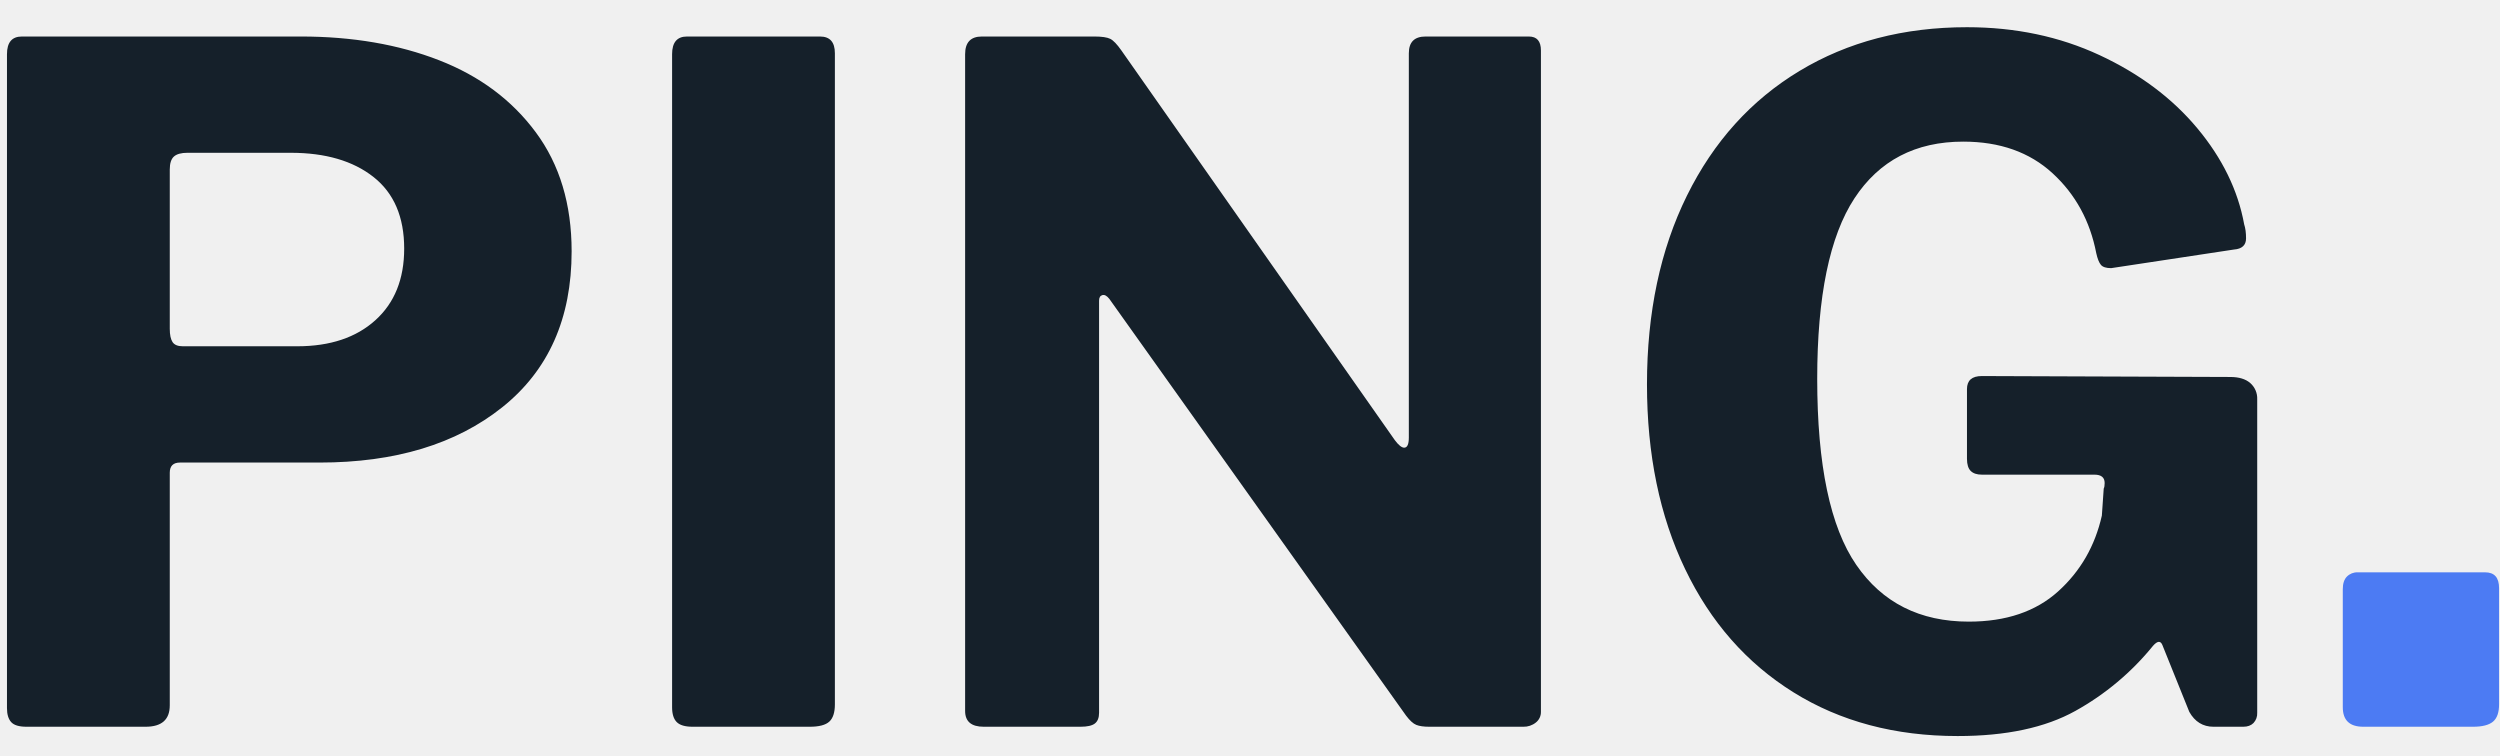
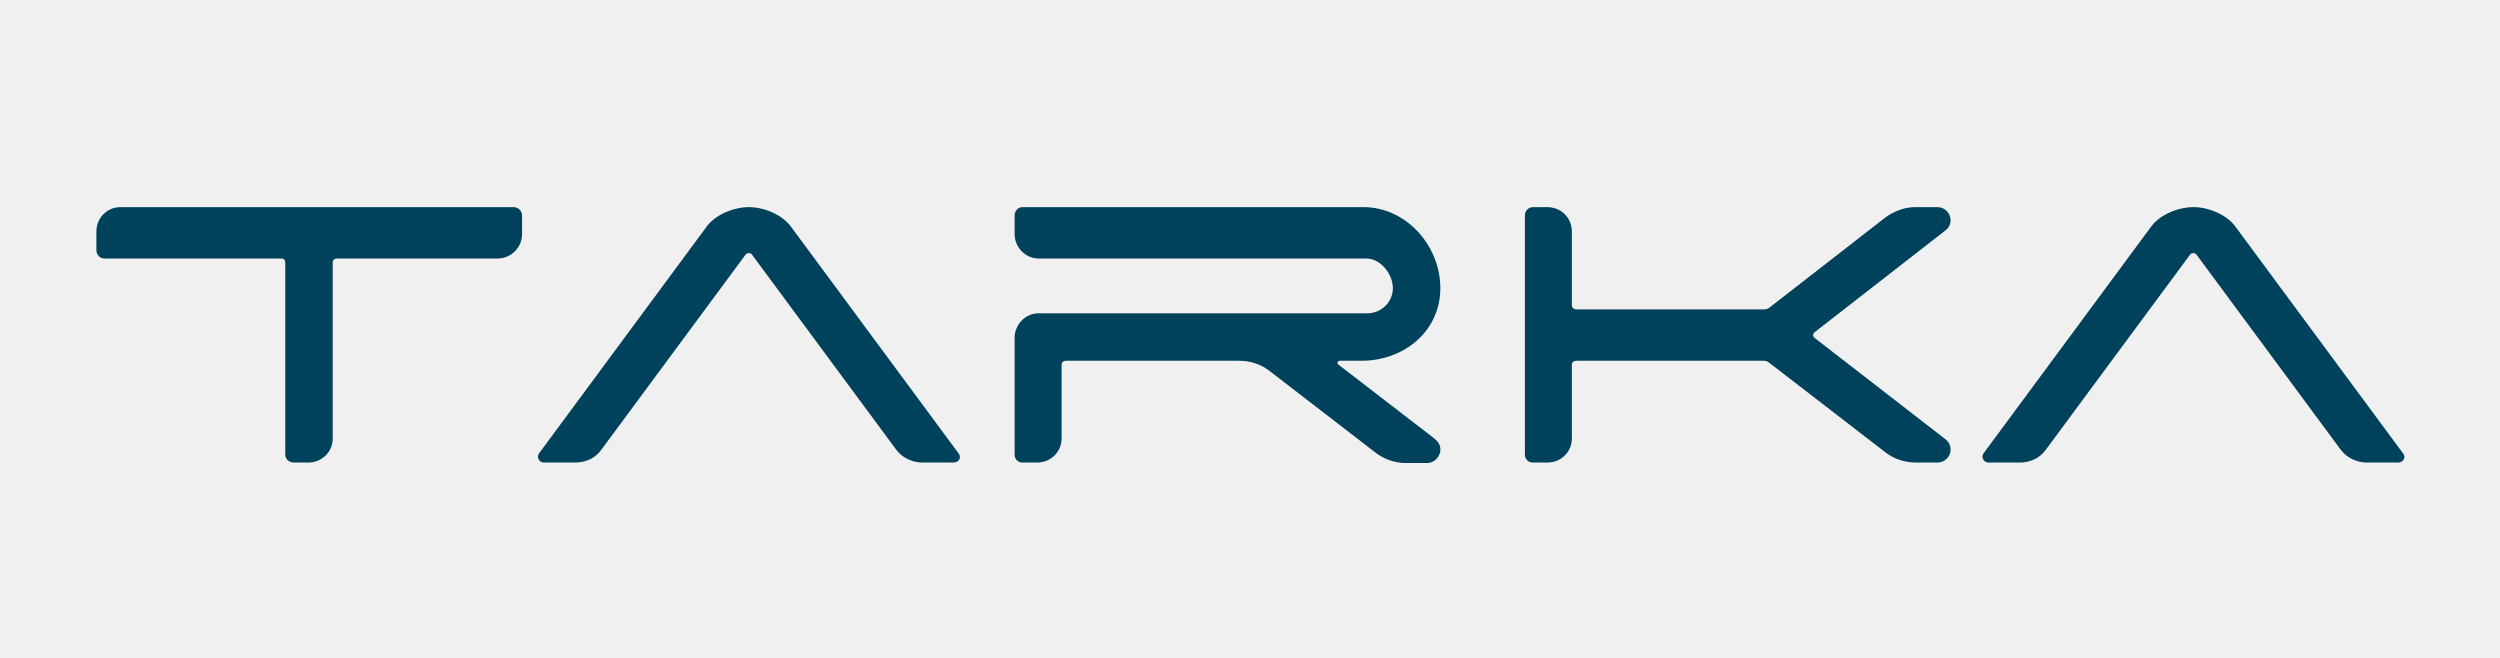
- <svg xmlns="http://www.w3.org/2000/svg" width="86" height="26">
-   <g fill="none">
-     <path fill="#15202A" d="M5.008 25c.555 0 .832-.245.832-.736v-8c0-.235.117-.352.352-.352h4.8c2.603 0 4.699-.635 6.288-1.904 1.59-1.27 2.384-3.056 2.384-5.36 0-1.621-.41-2.987-1.232-4.096-.821-1.11-1.93-1.936-3.328-2.48-1.397-.544-2.981-.816-4.752-.816h-9.6c-.341 0-.512.203-.512.608V24.36c0 .213.048.373.144.48.096.107.272.16.528.16h4.096zm5.216-13.088H6.288c-.17 0-.288-.048-.352-.144-.064-.096-.096-.25-.096-.464V5.832c0-.213.048-.363.144-.448.096-.085.25-.128.464-.128H10c1.195 0 2.144.277 2.848.832.704.555 1.056 1.376 1.056 2.464 0 1.045-.33 1.867-.992 2.464-.661.597-1.557.896-2.688.896zM27.856 25c.32 0 .544-.059.672-.176.128-.117.192-.315.192-.592v-22.4c0-.384-.17-.576-.512-.576h-4.576c-.341 0-.512.203-.512.608v22.464c0 .235.053.405.16.512.107.107.288.16.544.16h4.032zm9.312 0c.235 0 .4-.037.496-.112.096-.075.144-.197.144-.368V10.344c0-.107.037-.17.112-.192.075-.021.155.021.24.128l10.208 14.336c.128.17.245.277.352.32.107.043.256.064.448.064H52.4a.66.66 0 00.432-.144.455.455 0 00.176-.368V1.736c0-.32-.139-.48-.416-.48H49.04c-.384 0-.576.192-.576.576v13.216c0 .235-.053.352-.16.352-.085 0-.192-.085-.32-.256L38.576 1.736c-.15-.213-.277-.347-.384-.4-.107-.053-.288-.08-.544-.08h-3.872c-.384 0-.576.203-.576.608v22.592c0 .363.213.544.64.544h3.328zm30.176.32c1.664 0 3.013-.288 4.048-.864a9.158 9.158 0 002.672-2.24c.15-.17.256-.181.32-.032l.928 2.304c.192.341.47.512.832.512h1.024c.15 0 .267-.043.352-.128a.476.476 0 00.128-.352V13.736a.703.703 0 00-.24-.56c-.16-.139-.39-.208-.688-.208l-8.544-.032c-.341 0-.512.15-.512.448v2.4c0 .192.043.33.128.416.085.085.213.128.384.128h3.872c.235 0 .352.096.352.288 0 .085-.01.15-.032.192l-.064.928c-.235 1.045-.736 1.915-1.504 2.608-.768.693-1.792 1.04-3.072 1.04-1.685 0-2.976-.65-3.872-1.952-.896-1.301-1.344-3.435-1.344-6.4 0-2.837.427-4.907 1.28-6.208.853-1.301 2.101-1.952 3.744-1.952 1.259 0 2.283.363 3.072 1.088.79.725 1.29 1.643 1.504 2.752.043.192.096.325.16.4.064.075.181.112.352.112l4.224-.64c.277-.021.416-.15.416-.384 0-.192-.021-.352-.064-.48-.213-1.173-.752-2.277-1.616-3.312-.864-1.035-1.984-1.872-3.36-2.512-1.376-.64-2.896-.96-4.56-.96-2.176 0-4.096.501-5.76 1.504-1.664 1.003-2.955 2.432-3.872 4.288-.917 1.856-1.376 4.021-1.376 6.496 0 2.41.437 4.528 1.312 6.352.875 1.824 2.117 3.237 3.728 4.24 1.61 1.003 3.493 1.504 5.648 1.504z" />
-     <path fill="#4C7BF3" d="M85.072 25c.32 0 .55-.059.688-.176.139-.117.208-.315.208-.592v-4c0-.363-.16-.544-.48-.544h-4.384a.498.498 0 00-.368.144c-.096.096-.144.24-.144.432v4.064c0 .448.235.672.704.672h3.776z" />
+ <svg xmlns="http://www.w3.org/2000/svg" width="654" height="172" viewBox="0 0 654 172" fill="none">
+   <g clip-path="url(#clip0_1_886)">
+     <path d="M25.216 60.584C25.216 57 28.032 54.184 31.488 54.184H134.4C135.552 54.184 136.576 55.208 136.576 56.36V61.224C136.576 64.68 133.76 67.624 130.176 67.624H88.064C87.552 67.624 87.04 68.008 87.04 68.648V114.728C87.04 118.184 84.224 121 80.64 121H76.8C75.648 121 74.624 120.104 74.624 118.952V68.648C74.624 68.008 74.24 67.624 73.6 67.624H27.264C26.112 67.624 25.216 66.6 25.216 65.448V60.584ZM142.316 121C141.036 121 140.268 119.592 141.036 118.568L184.94 59.176C187.244 56.104 191.98 54.184 195.948 54.184C199.788 54.184 204.524 56.104 206.828 59.176L250.732 118.568C251.628 119.592 250.86 121 249.452 121H241.388C238.7 121 236.14 119.848 234.476 117.672L196.716 66.6C196.332 66.088 195.436 66.088 195.052 66.6L157.292 117.672C155.756 119.848 153.196 121 150.508 121H142.316ZM375.247 114.728C376.015 115.368 376.655 116.136 376.783 117.16C377.039 119.208 375.375 121.128 373.327 121.128H367.695C364.879 121.128 362.063 120.104 359.887 118.44L331.983 96.936C329.807 95.272 326.991 94.376 324.175 94.376H278.863C278.223 94.376 277.711 94.76 277.711 95.4V114.728C277.711 118.184 274.895 121 271.311 121H267.471C266.319 121 265.423 120.104 265.423 118.952V88.36C265.423 84.904 268.239 81.96 271.695 81.96H357.711C361.423 81.96 364.495 78.888 364.367 75.176C364.239 71.464 361.039 67.624 357.455 67.624H271.695C268.239 67.624 265.423 64.68 265.423 61.224V56.36C265.423 55.208 266.319 54.184 267.471 54.184H356.687C368.079 54.184 377.167 64.68 376.783 76.072C376.399 86.952 367.055 94.376 356.175 94.376H350.543C349.903 94.376 349.647 95.016 350.159 95.4L375.247 114.728ZM506.814 54.184C508.734 54.184 510.27 55.72 510.27 57.64C510.27 58.664 509.758 59.688 508.862 60.328L474.814 86.824C474.174 87.208 474.174 88.104 474.814 88.488L508.862 114.856C509.758 115.496 510.27 116.52 510.27 117.544V117.672C510.27 119.464 508.734 121 506.814 121H501.182C498.366 121 495.55 120.104 493.374 118.44L462.654 94.76C462.27 94.504 461.886 94.376 461.374 94.376H412.35C411.71 94.376 411.198 94.76 411.198 95.4V114.728C411.198 118.184 408.382 121 404.798 121H400.958C399.806 121 398.91 120.104 398.91 118.952V56.36C398.91 55.208 399.806 54.184 400.958 54.184H404.798C408.382 54.184 411.198 57 411.198 60.584V79.912C411.198 80.424 411.71 80.936 412.35 80.936H461.502C461.886 80.936 462.398 80.808 462.782 80.552L493.246 56.872C495.55 55.208 498.238 54.184 501.054 54.184C502.206 54.184 504.894 54.184 506.814 54.184ZM520.196 121C518.916 121 518.148 119.592 518.916 118.568L562.82 59.176C565.124 56.104 569.86 54.184 573.828 54.184C577.668 54.184 582.404 56.104 584.708 59.176L628.612 118.568C629.508 119.592 628.74 121 627.332 121H619.268C616.58 121 614.02 119.848 612.356 117.672L574.596 66.6C574.212 66.088 573.316 66.088 572.932 66.6L535.172 117.672C533.636 119.848 531.076 121 528.388 121H520.196Z" fill="#00425C" />
  </g>
+   <defs>
+     <clipPath id="clip0_1_886">
+       <rect width="654" height="172" fill="white" />
+     </clipPath>
+   </defs>
</svg>
